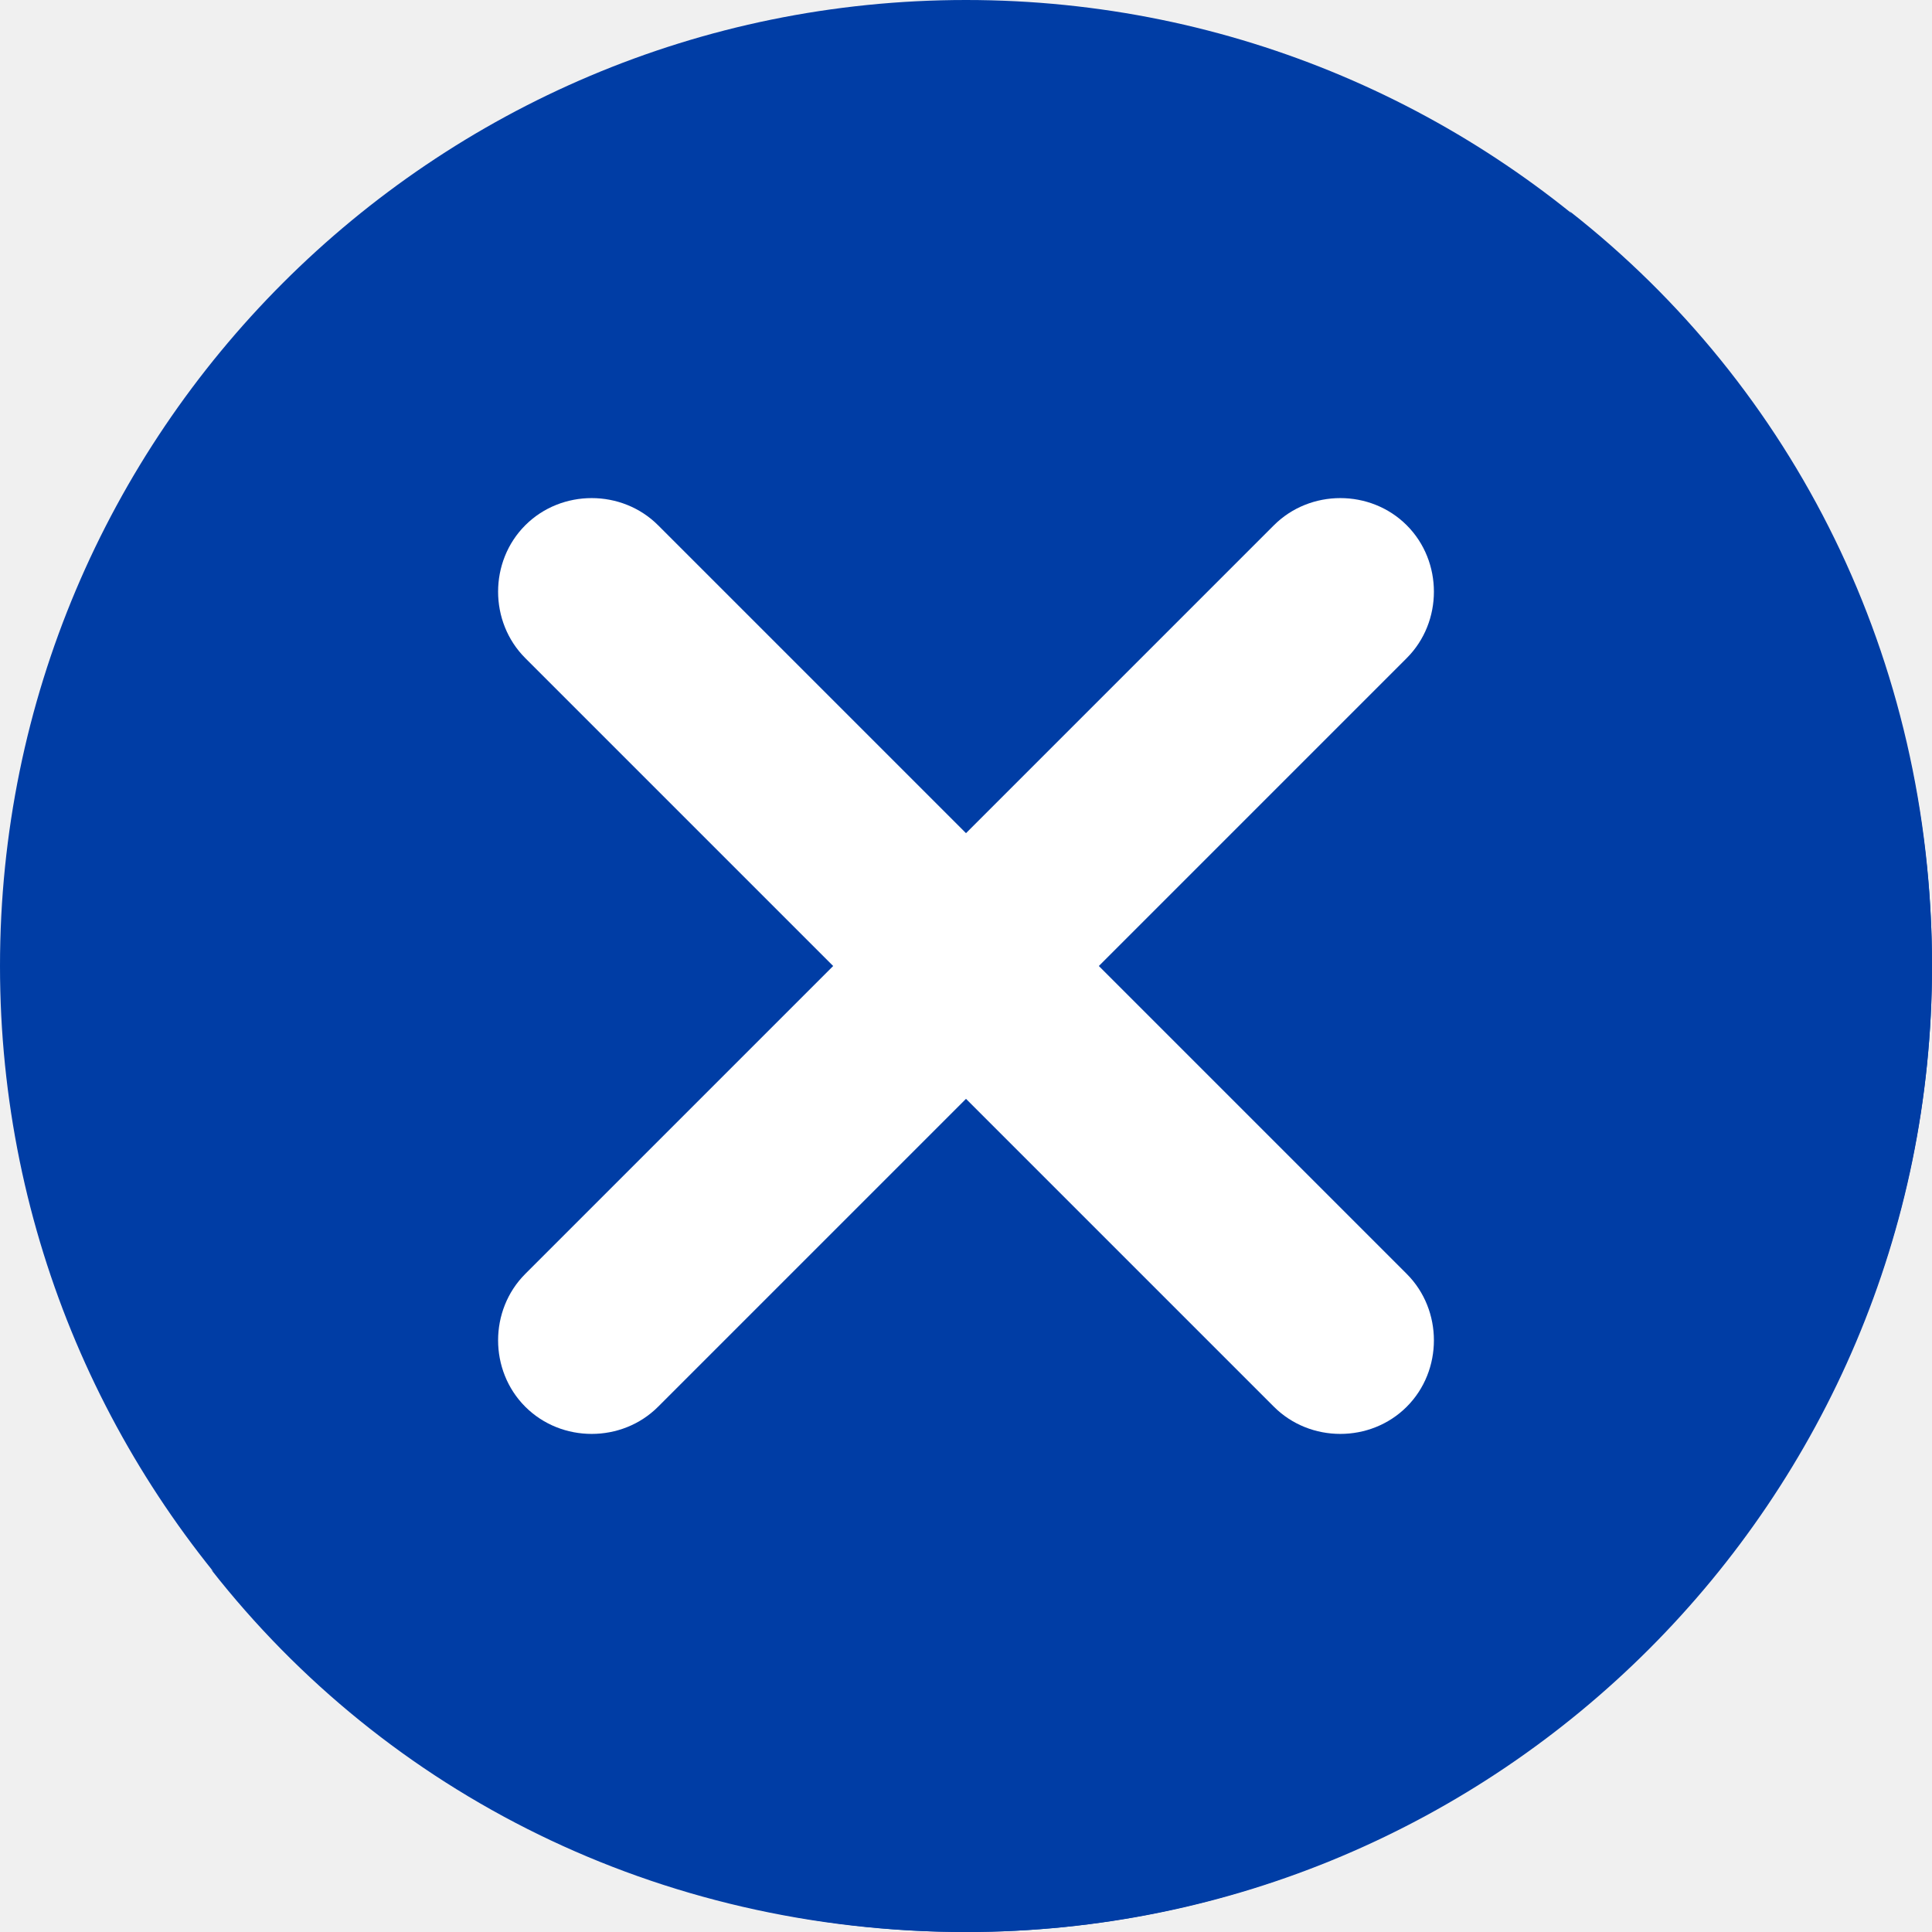
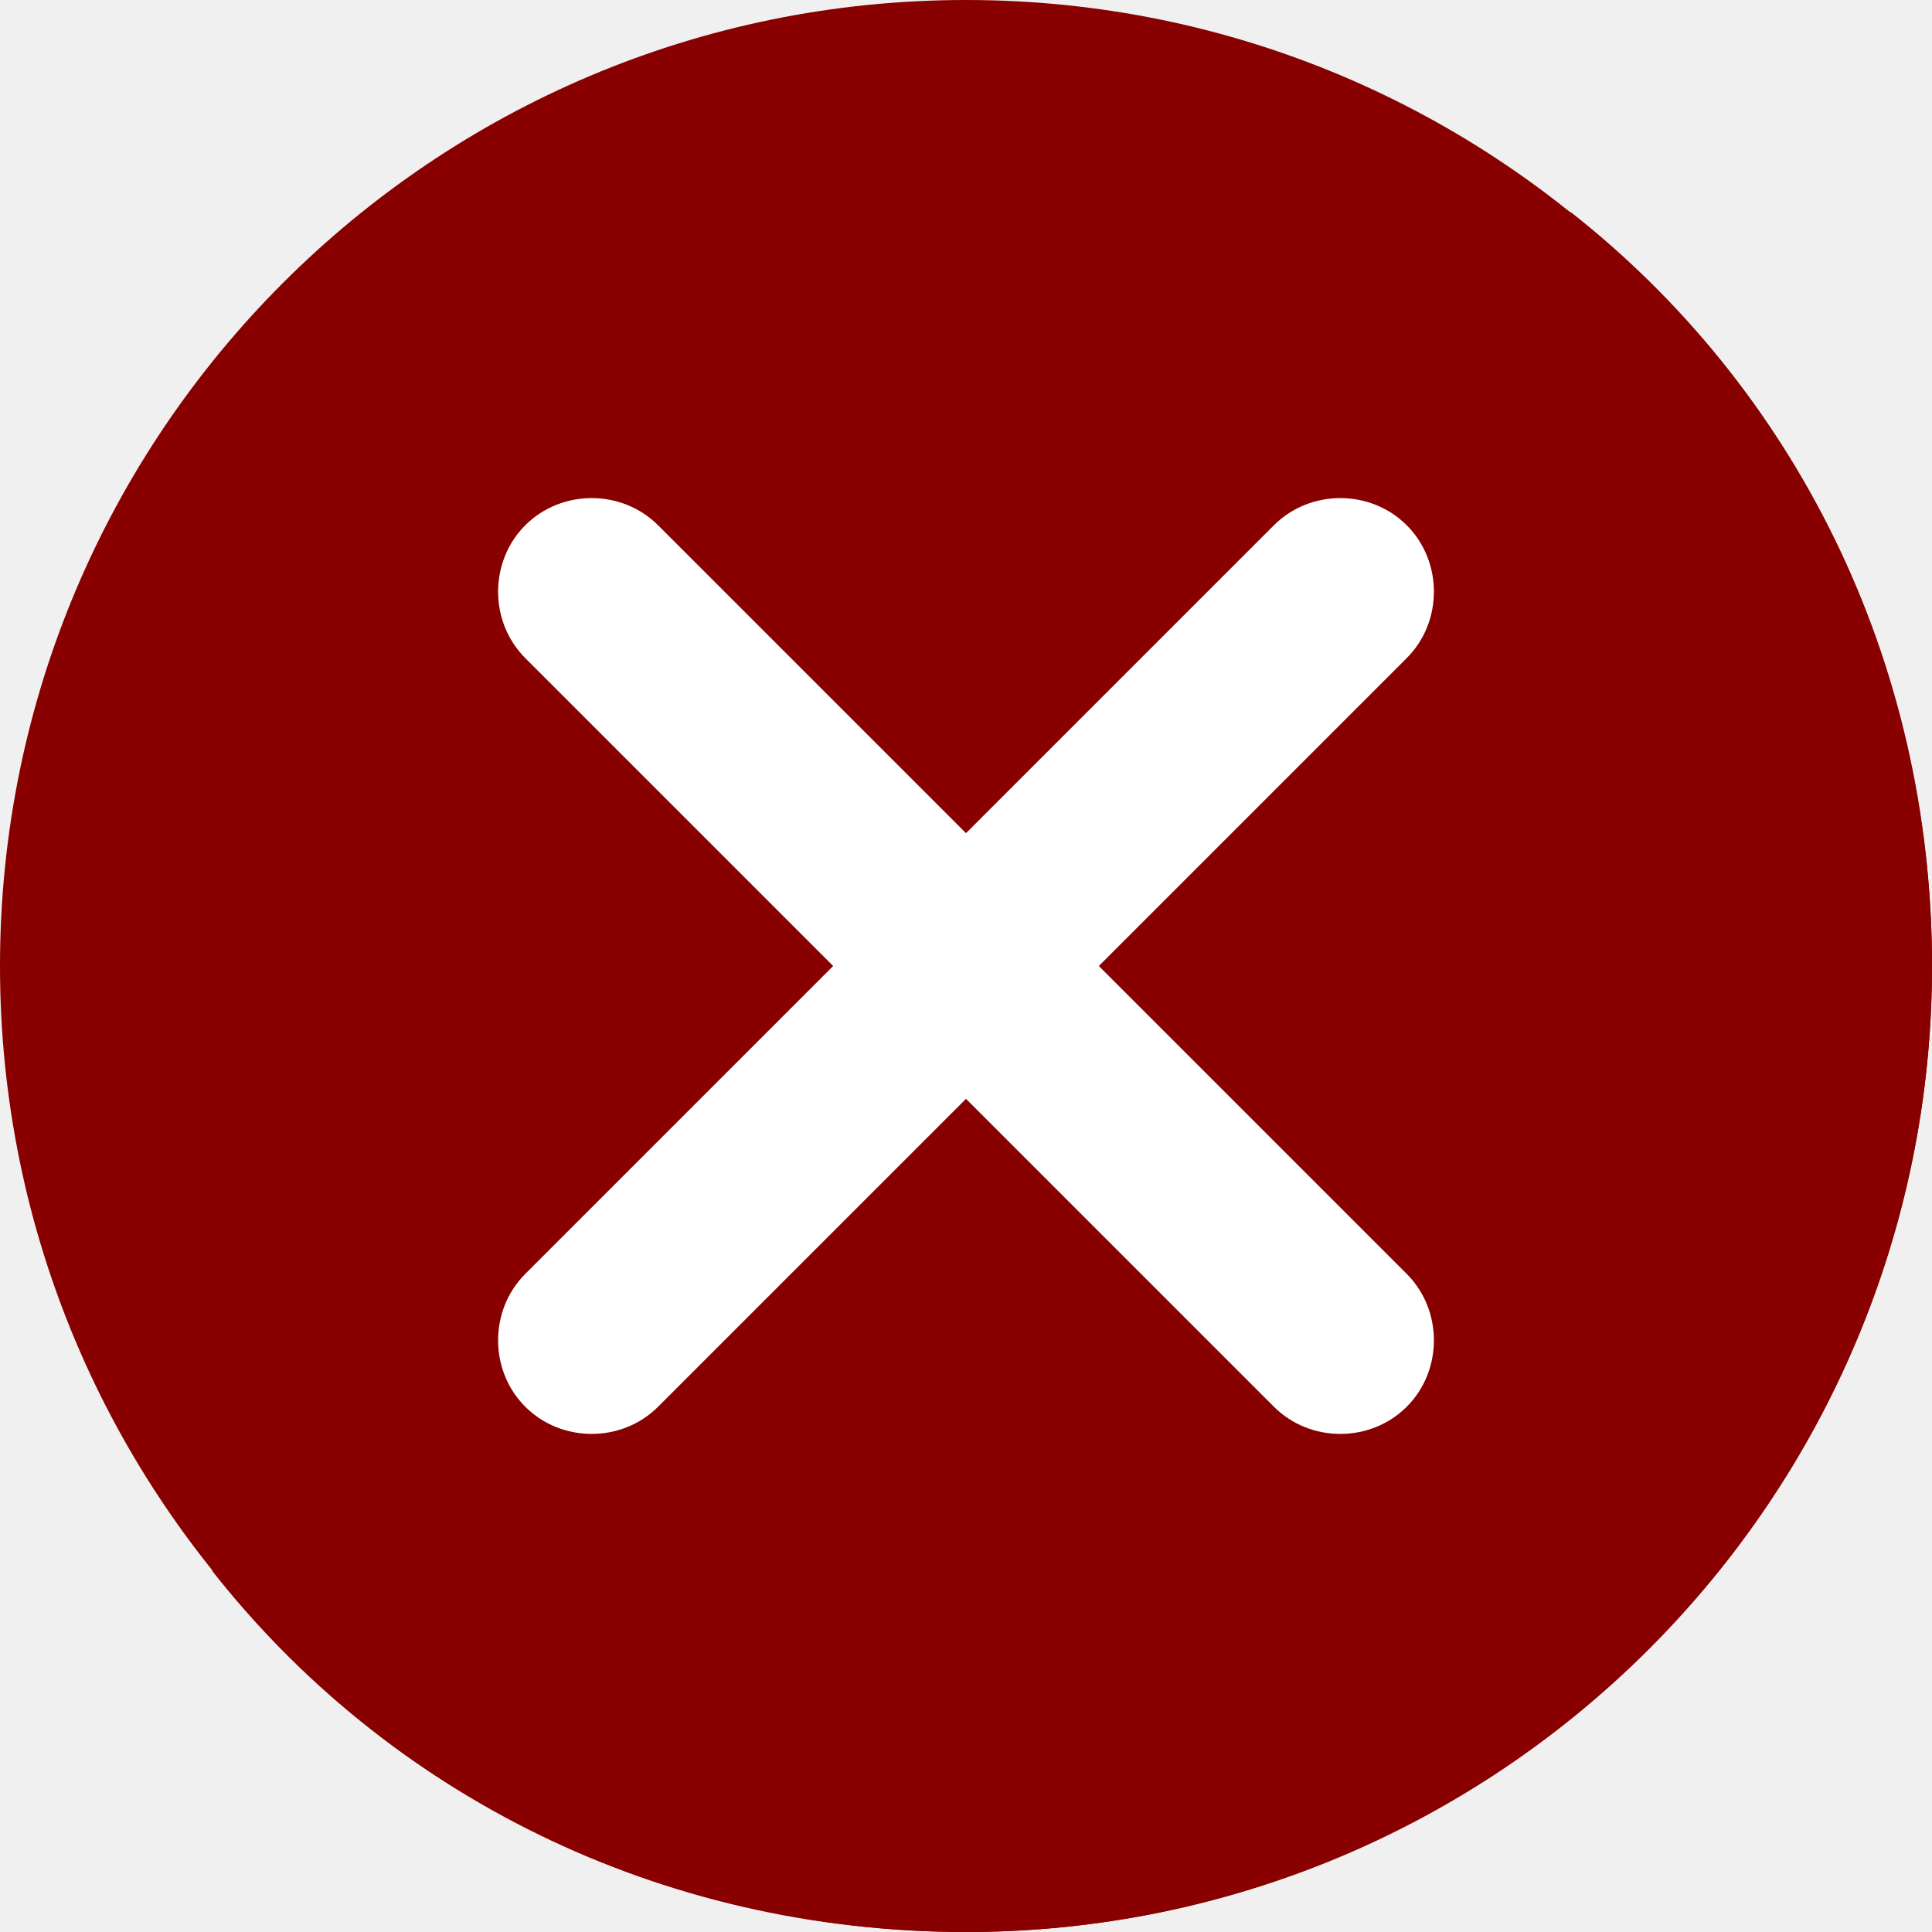
<svg xmlns="http://www.w3.org/2000/svg" version="1.1" id="Capa_1" x="0px" y="0px" viewBox="0 0 455.111 455.111" style="enable-background:new 0 0 455.111 455.111;" xml:space="preserve">
-   <circle style="fill:#003da5;" cx="227.556" cy="227.556" r="227.556" />
-   <path style="fill:#003da5;" d="M455.111,227.556c0,125.156-102.4,227.556-227.556,227.556c-72.533,0-136.533-32.711-177.778-85.333  c38.4,31.289,88.178,49.778,142.222,49.778c125.156,0,227.556-102.4,227.556-227.556c0-54.044-18.489-103.822-49.778-142.222  C422.4,91.022,455.111,155.022,455.111,227.556z" />
+   <circle style="fill:#880000;" cx="227.556" cy="227.556" r="227.556" />
+   <path style="fill:#880000;" d="M455.111,227.556c0,125.156-102.4,227.556-227.556,227.556c-72.533,0-136.533-32.711-177.778-85.333  c38.4,31.289,88.178,49.778,142.222,49.778c125.156,0,227.556-102.4,227.556-227.556c0-54.044-18.489-103.822-49.778-142.222  C422.4,91.022,455.111,155.022,455.111,227.556z" />
  <path style="fill:#FFF;" d="M331.378,331.378c-8.533,8.533-22.756,8.533-31.289,0l-72.533-72.533l-72.533,72.533  c-8.533,8.533-22.756,8.533-31.289,0c-8.533-8.533-8.533-22.756,0-31.289l72.533-72.533l-72.533-72.533  c-8.533-8.533-8.533-22.756,0-31.289c8.533-8.533,22.756-8.533,31.289,0l72.533,72.533l72.533-72.533  c8.533-8.533,22.756-8.533,31.289,0c8.533,8.533,8.533,22.756,0,31.289l-72.533,72.533l72.533,72.533  C339.911,308.622,339.911,322.844,331.378,331.378z" />
  <g>
</g>
  <g>
</g>
  <g>
</g>
  <g>
</g>
  <g>
</g>
  <g>
</g>
  <g>
</g>
  <g>
</g>
  <g>
</g>
  <g>
</g>
  <g>
</g>
  <g>
</g>
  <g>
</g>
  <g>
</g>
  <g>
</g>
</svg>
